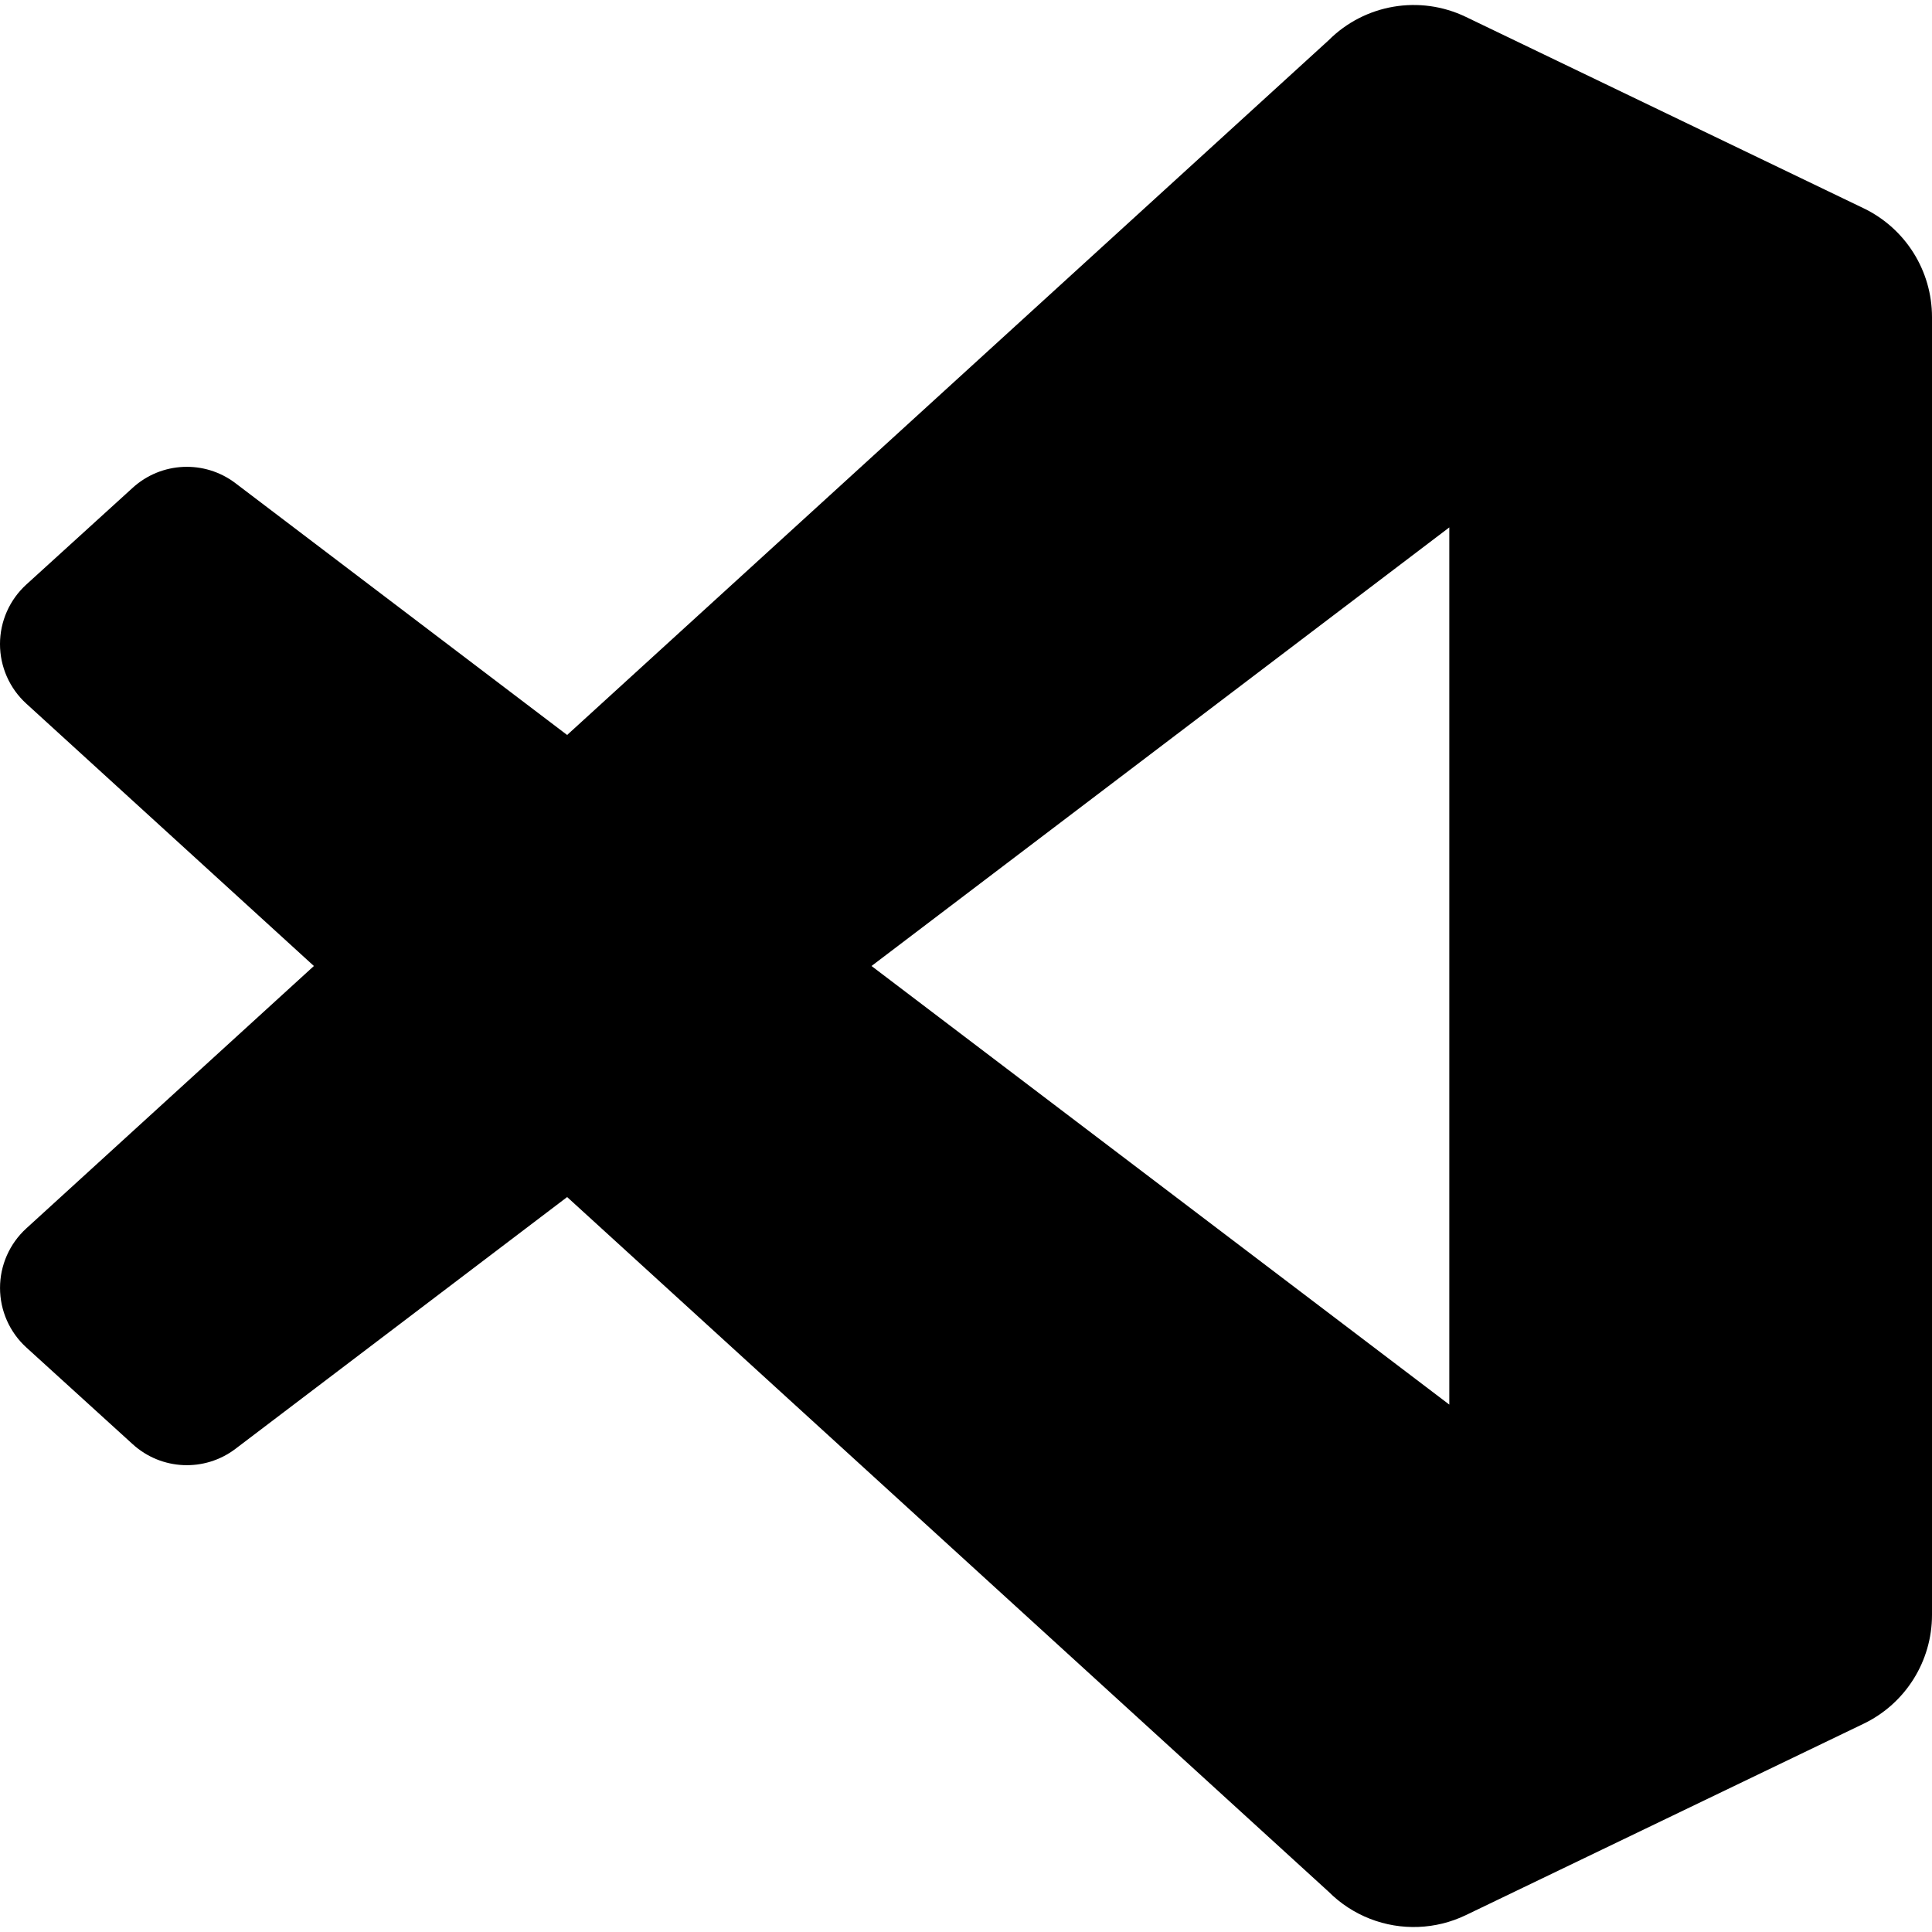
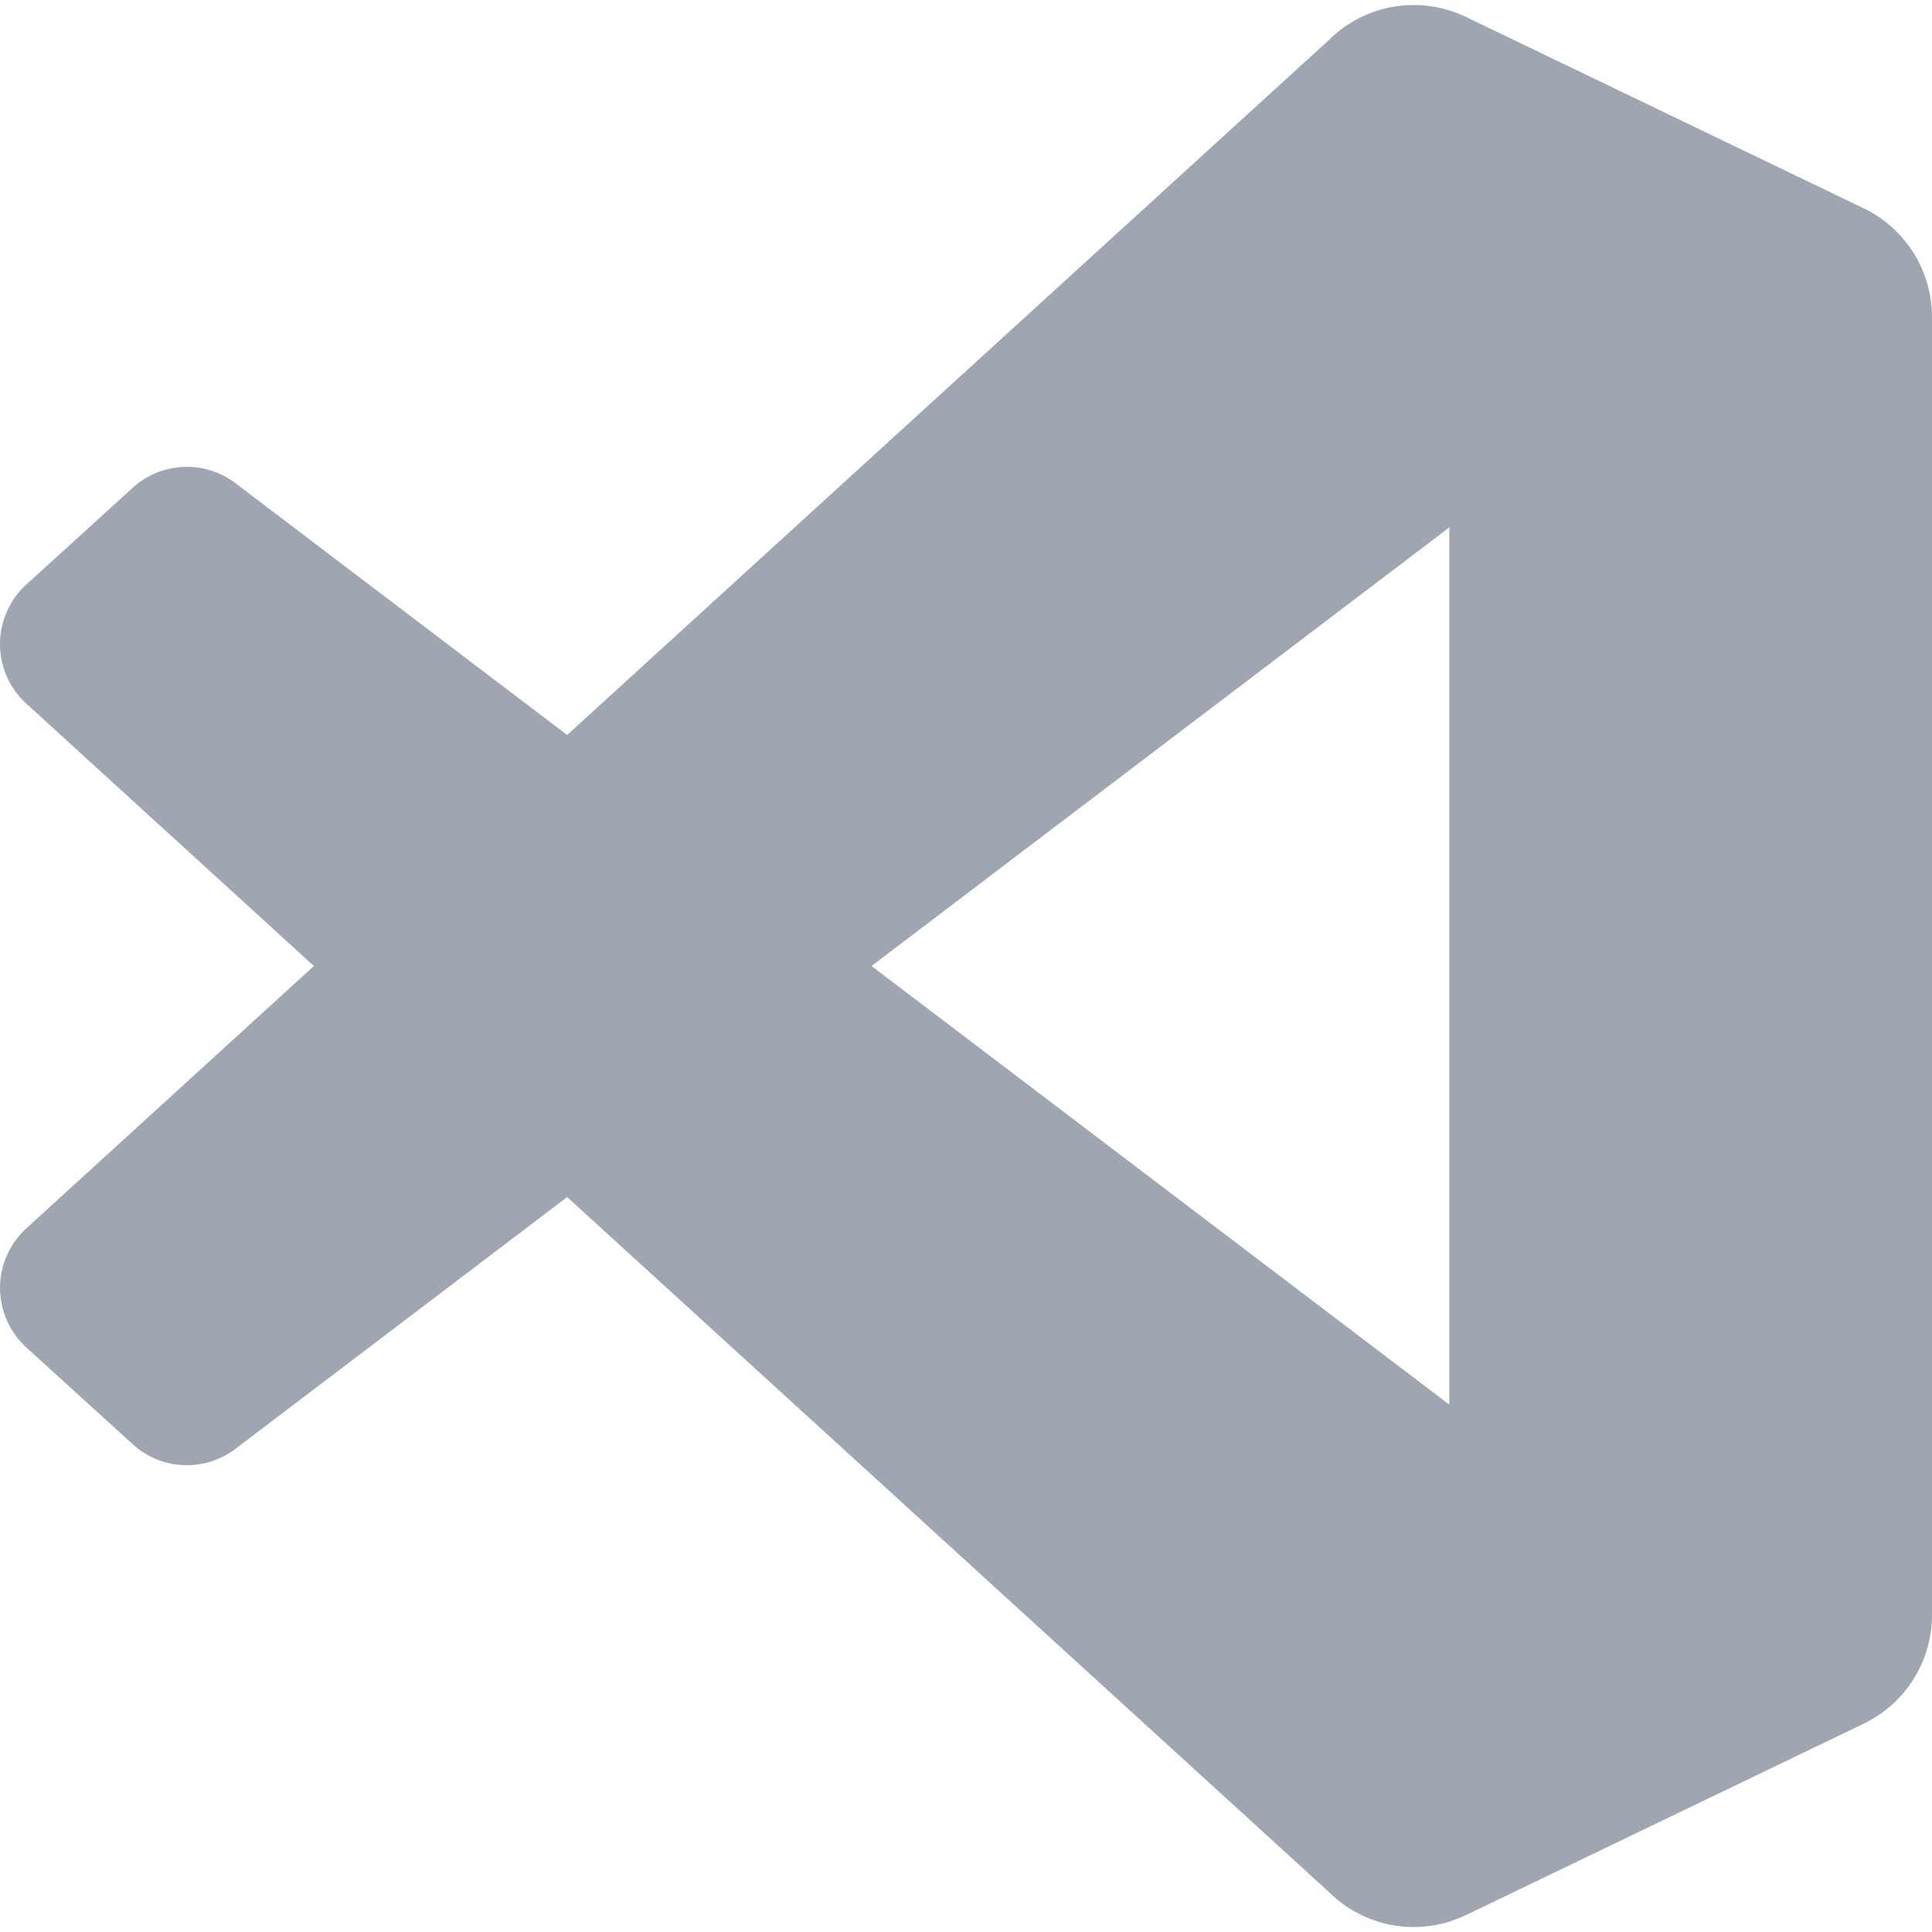
<svg xmlns="http://www.w3.org/2000/svg" viewBox="0 0 128 128">
-   <path fill-rule="evenodd" d="M90.767 127.126a7.968 7.968 0 0 0 6.35-.244l26.353-12.681a8 8 0 0 0 4.53-7.209V21.009a8 8 0 0 0-4.53-7.21L97.117 1.12a7.97 7.97 0 0 0-9.093 1.548l-50.45 46.026L15.6 32.013a5.328 5.328 0 0 0-6.807.302l-7.048 6.411a5.335 5.335 0 0 0-.006 7.888L20.796 64 1.74 81.387a5.336 5.336 0 0 0 .006 7.887l7.048 6.411a5.327 5.327 0 0 0 6.807.303l21.974-16.68 50.45 46.025a7.96 7.96 0 0 0 2.743 1.793Zm5.252-92.183L57.74 64l38.28 29.058V34.943Z" clip-rule="evenodd" />
+   <path fill-rule="evenodd" fill="#9FA6B2" d="M90.767 127.126a7.968 7.968 0 0 0 6.35-.244l26.353-12.681a8 8 0 0 0 4.53-7.209V21.009a8 8 0 0 0-4.53-7.21L97.117 1.12a7.97 7.97 0 0 0-9.093 1.548l-50.45 46.026L15.6 32.013a5.328 5.328 0 0 0-6.807.302l-7.048 6.411a5.335 5.335 0 0 0-.006 7.888L20.796 64 1.74 81.387a5.336 5.336 0 0 0 .006 7.887l7.048 6.411a5.327 5.327 0 0 0 6.807.303l21.974-16.68 50.45 46.025a7.96 7.96 0 0 0 2.743 1.793Zm5.252-92.183L57.74 64l38.28 29.058V34.943Z" clip-rule="evenodd" />
</svg>
